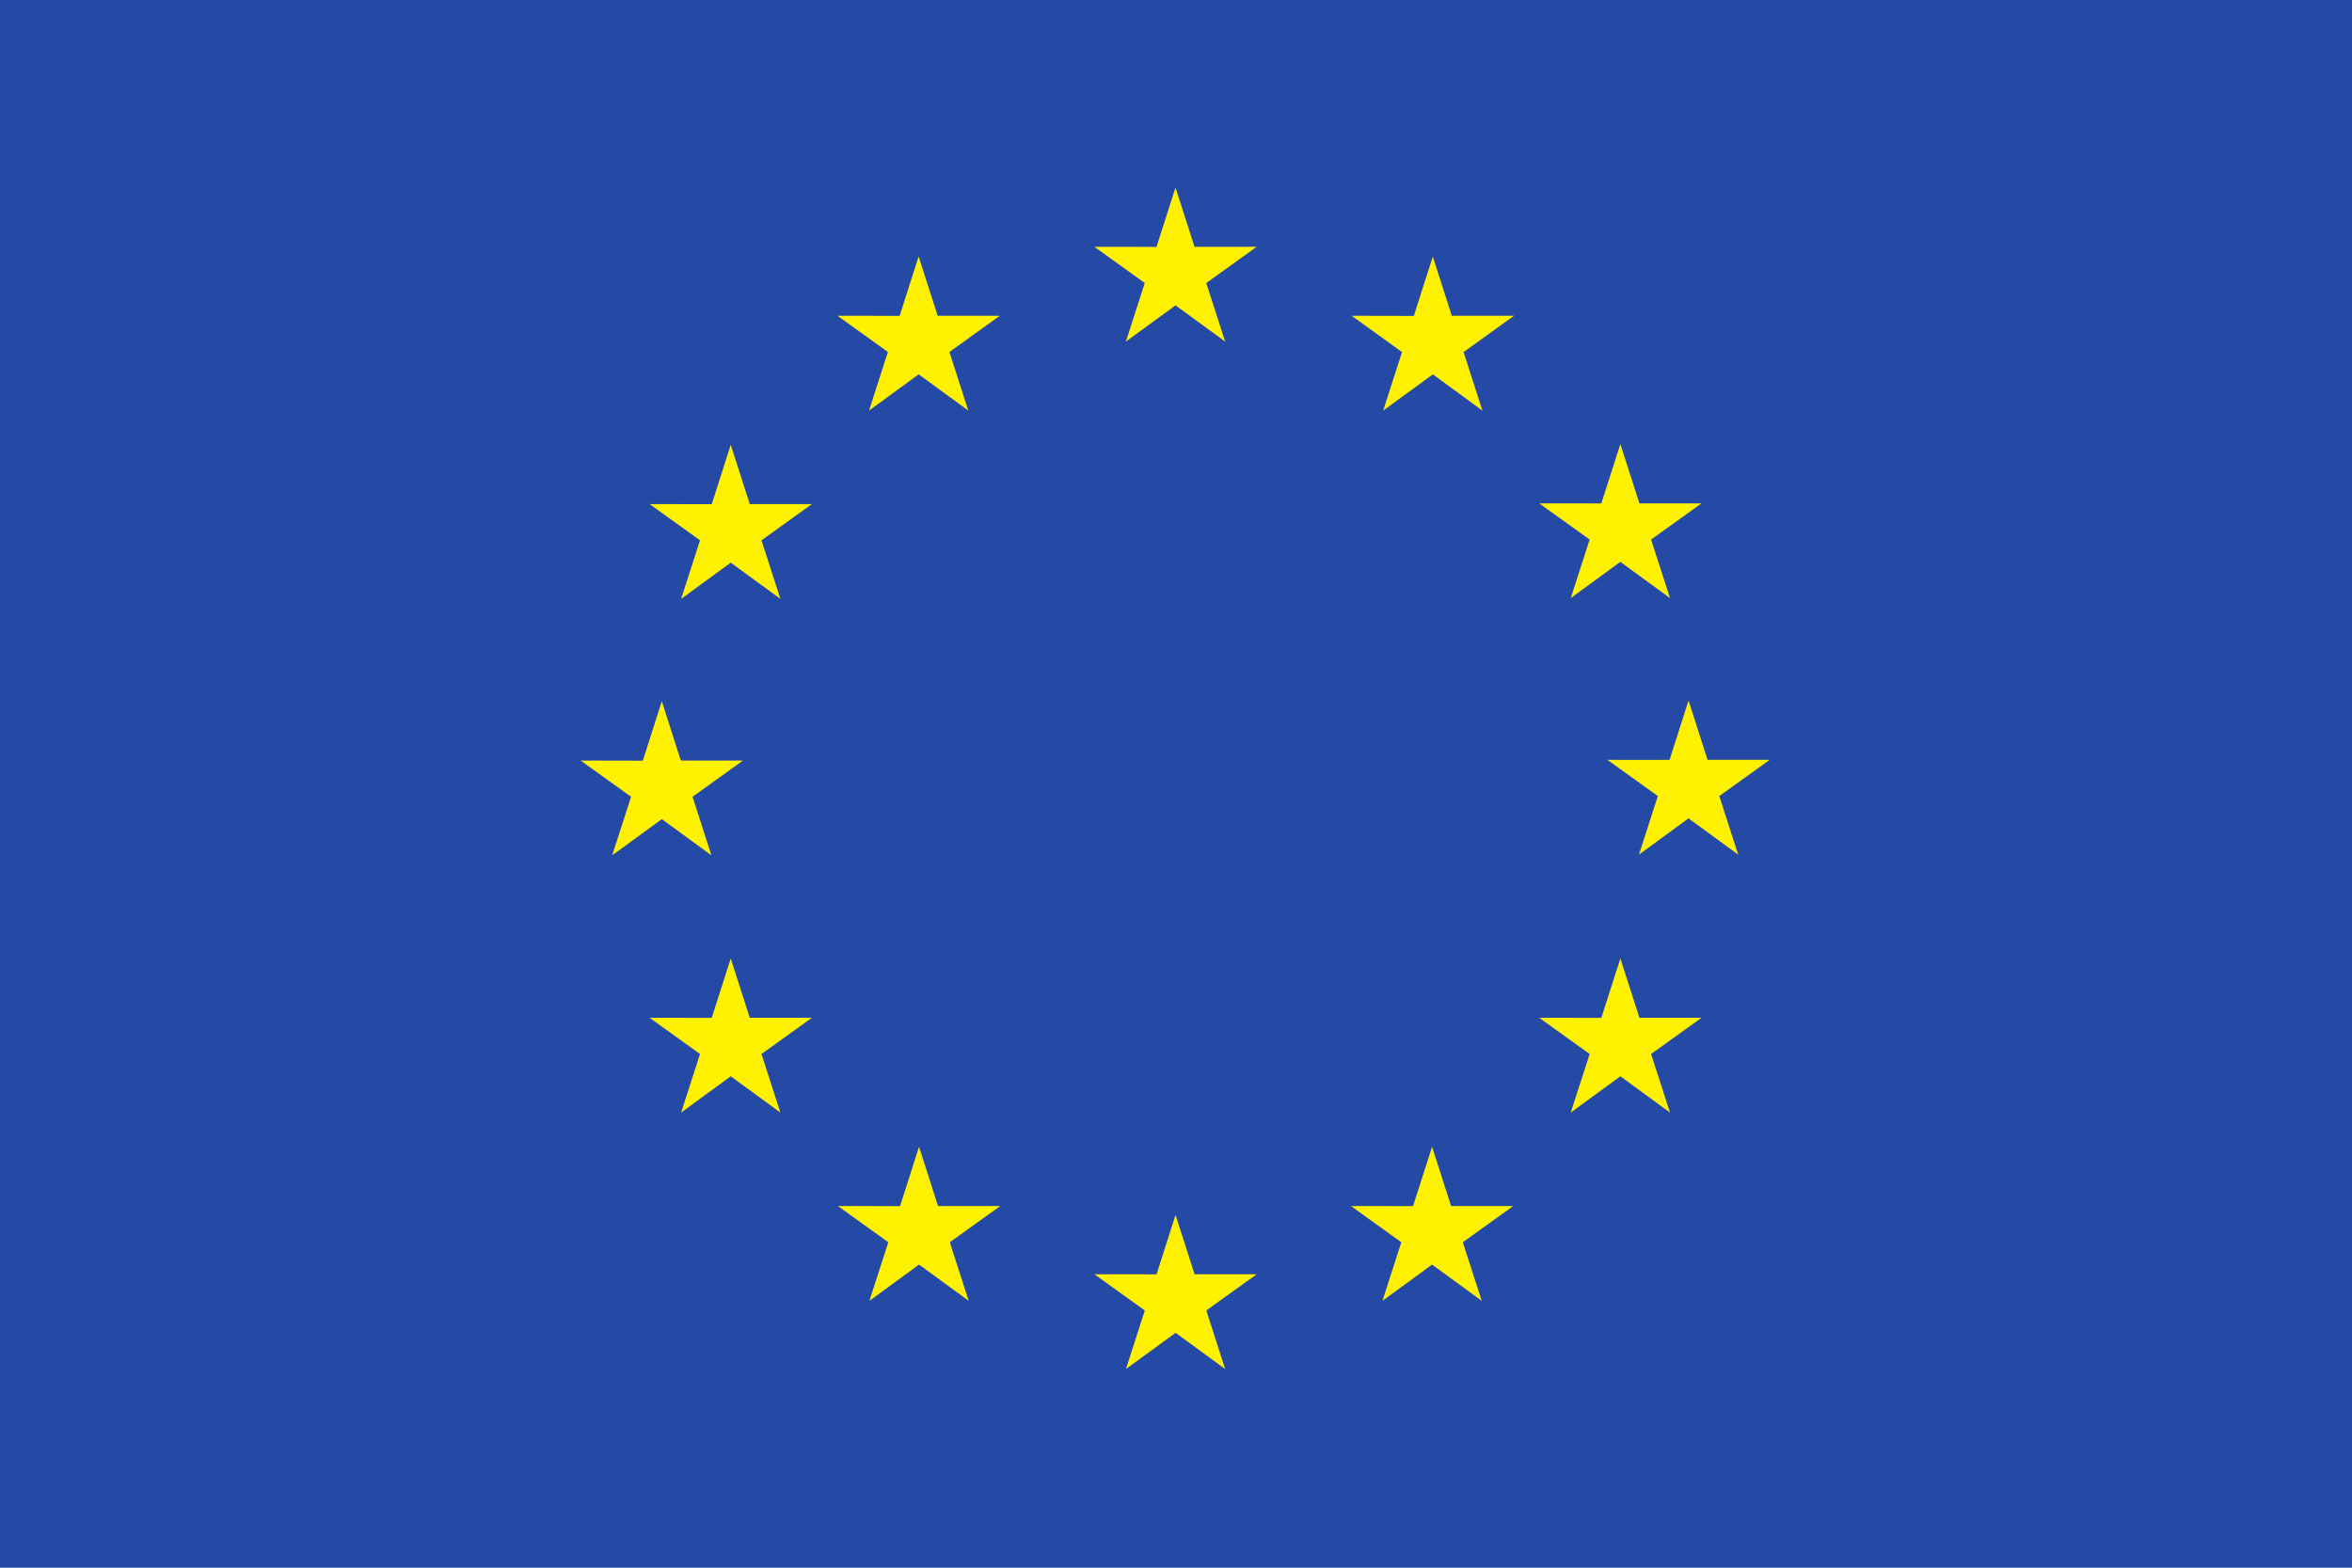
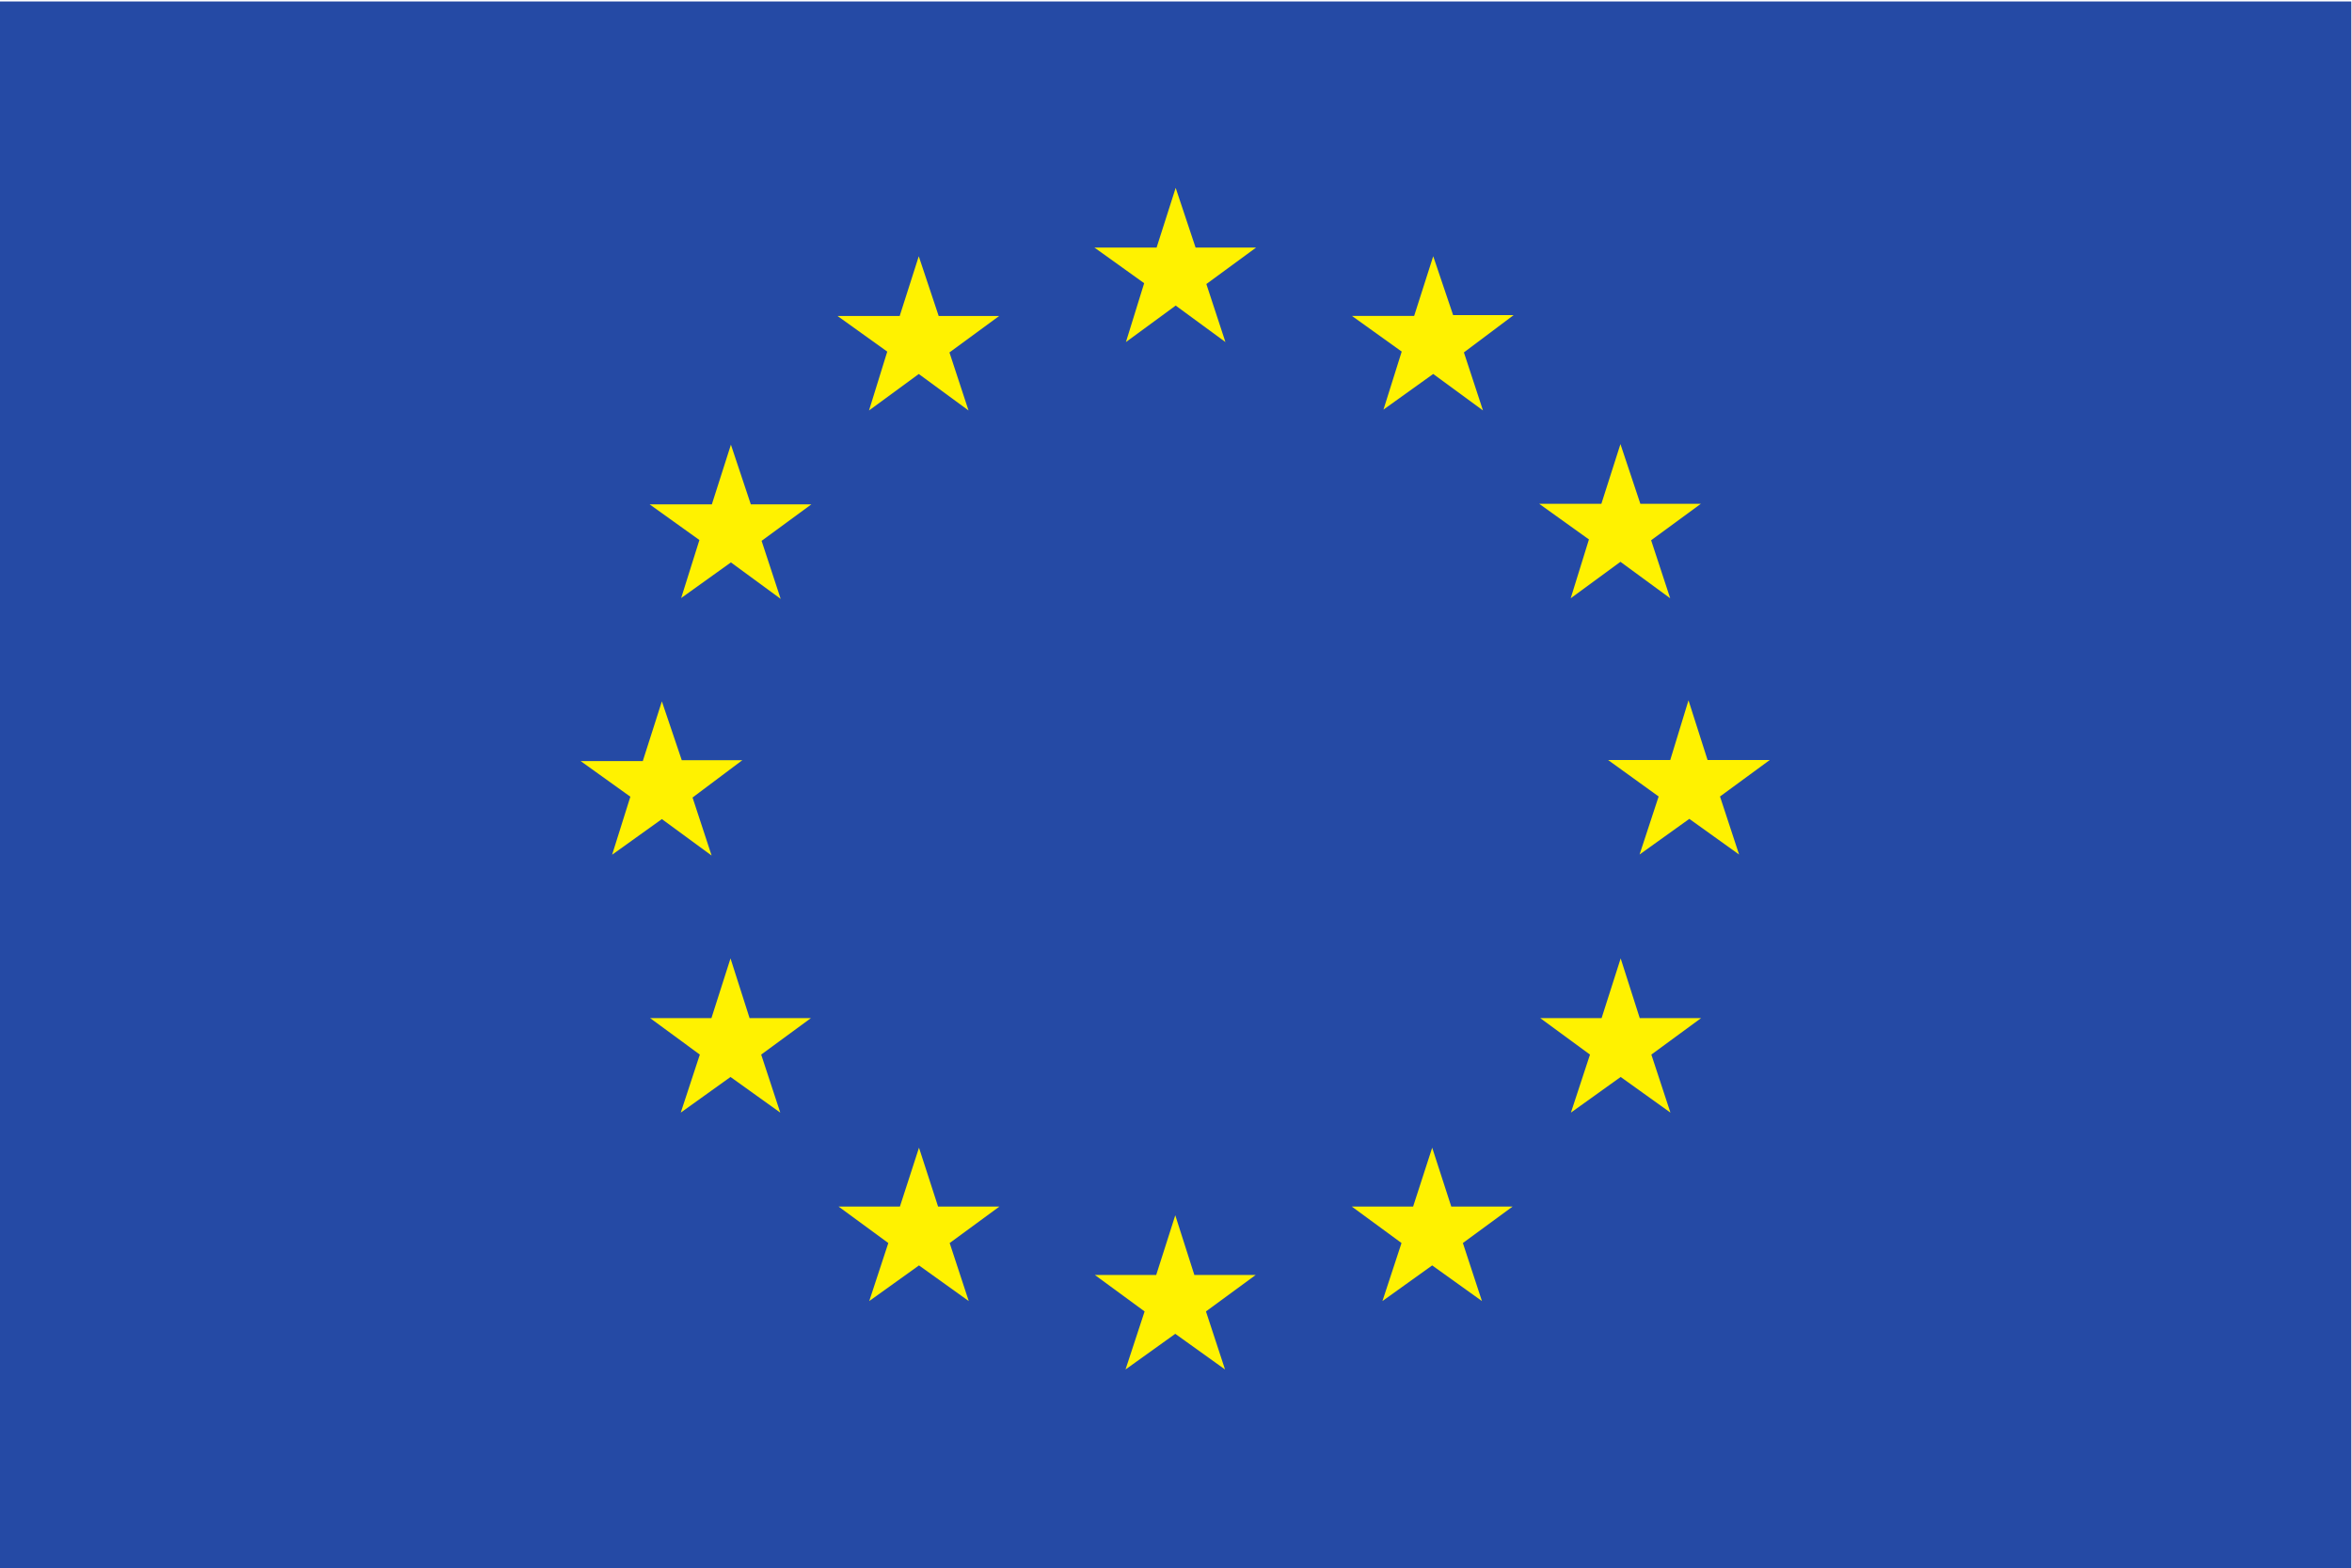
- <svg xmlns="http://www.w3.org/2000/svg" version="1.1" id="svg1" width="378.136" height="252.093" viewBox="0 0 378.136 252.093">
-   <defs id="defs1" />
-   <g id="layer-MC0" transform="translate(-206.0293,-449.2454)">
-     <path id="path2" d="M 154.522,505.066 H 438.124 V 315.996 H 154.522 Z" style="fill:#254aa5;fill-opacity:1;fill-rule:nonzero;stroke:none" transform="matrix(1.333333,0,0,-1.333333,0,1122.667)" />
-     <path id="path3" d="M 0,0 5.984,4.367 11.969,0 9.691,7.062 15.77,11.43 H 8.277 L 5.984,18.578 3.691,11.422 -3.797,11.43 2.277,7.062 Z" style="fill:#fff200;fill-opacity:1;fill-rule:nonzero;stroke:none" transform="matrix(1.333333,0,0,-1.333333,387.0404,504.1719)" />
-     <path id="path4" d="M 0,0 5.984,4.367 11.965,0 9.691,7.062 15.766,11.43 H 8.273 L 5.98,18.586 3.688,11.422 -3.801,11.43 2.273,7.062 Z" style="fill:#fff200;fill-opacity:1;fill-rule:nonzero;stroke:none" transform="matrix(1.333333,0,0,-1.333333,345.7487,515.2656)" />
-     <path id="path5" d="m 0,0 -2.293,-7.164 -7.488,0.008 6.074,-4.367 -2.277,-7.063 5.984,4.367 5.984,-4.367 -2.277,7.063 6.074,4.367 H 2.293 Z" style="fill:#fff200;fill-opacity:1;fill-rule:nonzero;stroke:none" transform="matrix(1.333333,0,0,-1.333333,323.5143,520.7656)" />
-     <path id="path6" d="M 0,0 5.98,-4.367 3.707,2.695 9.781,7.062 H 2.293 L 0,14.219 -2.293,7.047 -9.785,7.062 -3.707,2.695 -5.984,-4.367 Z" style="fill:#fff200;fill-opacity:1;fill-rule:nonzero;stroke:none" transform="matrix(1.333333,0,0,-1.333333,312.4309,580.9636)" />
-     <path id="path7" d="M 0,0 -2.293,7.156 -4.586,-0.008 -12.074,0 -6,-4.367 -8.277,-11.43 -2.293,-7.055 3.691,-11.43 1.414,-4.367 7.488,0 Z" style="fill:#fff200;fill-opacity:1;fill-rule:nonzero;stroke:none" transform="matrix(1.333333,0,0,-1.333333,326.5716,612.9115)" />
-     <path id="path8" d="M 0,0 -2.293,7.148 -4.582,-0.008 -12.074,0 -6,-4.367 -8.273,-11.43 -2.289,-7.062 3.691,-11.43 1.418,-4.367 7.492,0 Z" style="fill:#fff200;fill-opacity:1;fill-rule:nonzero;stroke:none" transform="matrix(1.333333,0,0,-1.333333,356.8424,643.1823)" />
-     <path id="path9" d="M 0,0 -2.293,7.156 -4.582,-0.008 -12.074,0 -6,-4.367 -8.273,-11.43 -2.289,-7.062 3.691,-11.43 1.414,-4.367 7.492,0 Z" style="fill:#fff200;fill-opacity:1;fill-rule:nonzero;stroke:none" transform="matrix(1.333333,0,0,-1.333333,398.082,654.1511)" />
-     <path id="path10" d="M 0,0 -2.289,7.148 -4.586,-0.008 -12.07,0 -6,-4.367 -8.273,-11.43 -2.289,-7.062 3.695,-11.43 1.414,-4.367 7.492,0 Z" style="fill:#fff200;fill-opacity:1;fill-rule:nonzero;stroke:none" transform="matrix(1.333333,0,0,-1.333333,439.3216,643.1823)" />
-     <path id="path11" d="M 0,0 -2.297,7.156 -4.594,-0.008 -12.078,0 -6,-4.367 -8.281,-11.43 -2.297,-7.055 3.688,-11.43 1.406,-4.367 7.484,0 Z" style="fill:#fff200;fill-opacity:1;fill-rule:nonzero;stroke:none" transform="matrix(1.333333,0,0,-1.333333,469.6028,612.9115)" />
-     <path id="path12" d="M 0,0 H -7.492 L -9.789,7.156 -12.078,-0.008 -19.57,0 l 6.078,-4.367 -2.274,-7.063 5.977,4.375 5.984,-4.375 -2.273,7.063 z" style="fill:#fff200;fill-opacity:1;fill-rule:nonzero;stroke:none" transform="matrix(1.333333,0,0,-1.333333,490.5508,571.4323)" />
-     <path id="path13" d="M 0,0 5.984,4.367 11.969,0 9.688,7.062 l 6.078,4.36 H 8.281 l -2.297,7.156 -2.296,-7.164 -7.485,0.008 6.078,-4.36 z" style="fill:#fff200;fill-opacity:1;fill-rule:nonzero;stroke:none" transform="matrix(1.333333,0,0,-1.333333,458.5612,545.4219)" />
-     <path id="path14" d="m 0,0 -2.289,-7.164 -7.492,0.016 6.07,-4.375 -2.273,-7.063 5.992,4.375 5.976,-4.375 -2.273,7.063 6.078,4.375 h -7.5 z" style="fill:#fff200;fill-opacity:1;fill-rule:nonzero;stroke:none" transform="matrix(1.333333,0,0,-1.333333,436.3841,490.4948)" />
+ <svg xmlns="http://www.w3.org/2000/svg" version="1.1" viewBox="0 0 378.1 252.1">
+   <path transform="matrix(1.333 0 0 -1.333 -206 673.4)" d="M154.5 505h283.6V316H154.5Z" fill="#254aa5" />
+   <g fill="#fff200">
+     <path transform="matrix(1.333 0 0 -1.333 181 55)" d="m0 0 6 4.4L12 0 9.7 7l6 4.4H8.4L6 18.6l-2.3-7.2h-7.5l6-4.3Z" />
+     <path transform="matrix(1.333 0 0 -1.333 139.7 66)" d="m0 0 6 4.4L12 0 9.7 7l6 4.4H8.4L6 18.6l-2.3-7.2h-7.5l6-4.3Z" />
+     <path transform="matrix(1.333 0 0 -1.333 117.5 71.5)" d="m0 0-2.3-7.2h-7.5l6-4.3-2.2-7 6 4.3 6-4.4-2.3 7 6 4.4H2.4Z" />
+     <path transform="matrix(1.333 0 0 -1.333 106.4 131.7)" d="m0 0 6-4.4-2.3 7 6 4.5H2.4L0 14.2-2.3 7h-7.5l6-4.3-2.2-7Z" />
+     <path transform="matrix(1.333 0 0 -1.333 120.5 163.7)" d="m0 0-2.3 7.2L-4.6 0H-12l6-4.4-2.3-7 6 4.3 6-4.3-2.3 7 6 4.4Z" />
+     <path transform="matrix(1.333 0 0 -1.333 150.8 194)" d="m0 0-2.3 7.1L-4.6 0H-12l6-4.4-2.3-7 6 4.3 6-4.3-2.3 7 6 4.4Z" />
+     <path transform="matrix(1.333 0 0 -1.333 192 205)" d="m0 0-2.3 7.2L-4.6 0H-12l6-4.4-2.3-7 6 4.3 6-4.3-2.3 7 6 4.4Z" />
+     <path transform="matrix(1.333 0 0 -1.333 233.3 194)" d="m0 0-2.3 7.1L-4.6 0H-12l6-4.4-2.3-7 6 4.3 6-4.3-2.3 7 6 4.4Z" />
+     <path transform="matrix(1.333 0 0 -1.333 263.6 163.7)" d="m0 0-2.3 7.2L-4.6 0H-12l6-4.4-2.3-7 6 4.3 6-4.3-2.3 7 6 4.4Z" />
+     <path transform="matrix(1.333 0 0 -1.333 284.5 122.2)" d="M0 0h-7.5l-2.3 7.2L-12 0h-7.5l6.1-4.4-2.3-7 6 4.3 6-4.3-2.3 7z" />
+     <path transform="matrix(1.333 0 0 -1.333 252.5 96.2)" d="m0 0 6 4.4L12 0 9.7 7l6 4.4H8.4L6 18.6l-2.3-7.2h-7.5l6-4.3z" />
+     <path transform="matrix(1.333 0 0 -1.333 230.4 41.2)" d="m0 0-2.3-7.2h-7.5l6-4.3-2.2-7 6 4.3 6-4.4-2.3 7 6 4.5H2.4z" />
  </g>
</svg>
